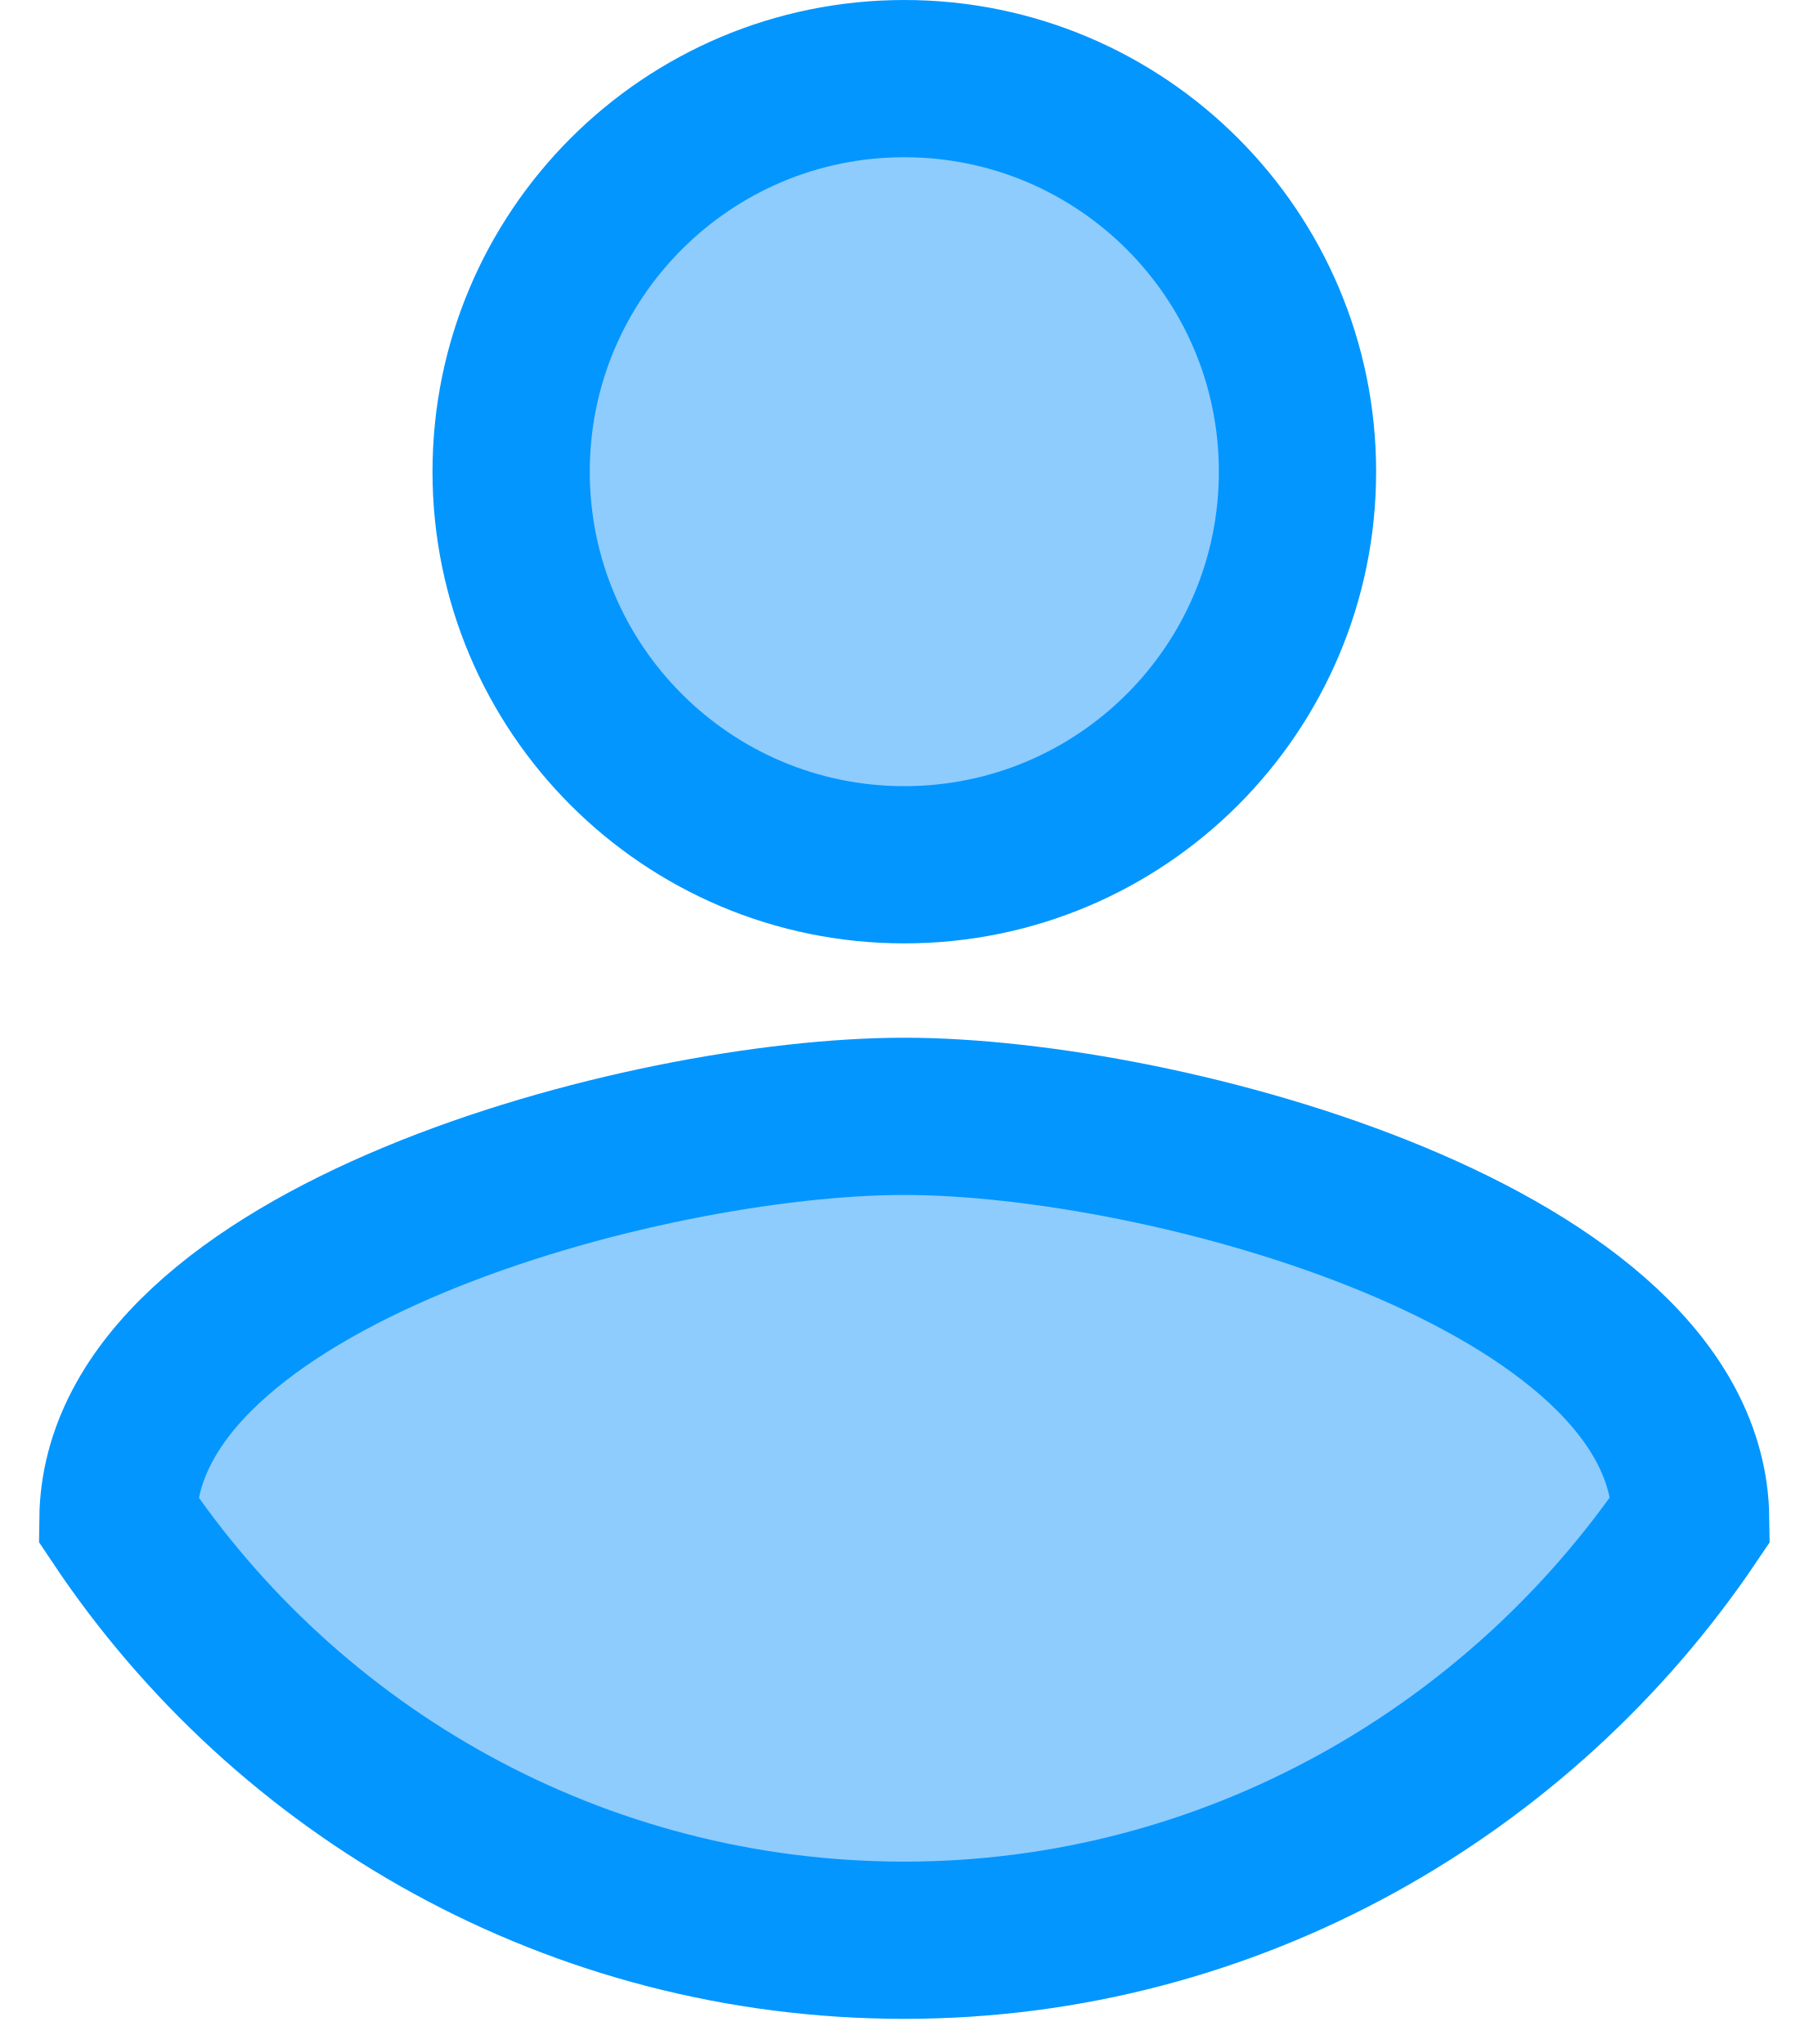
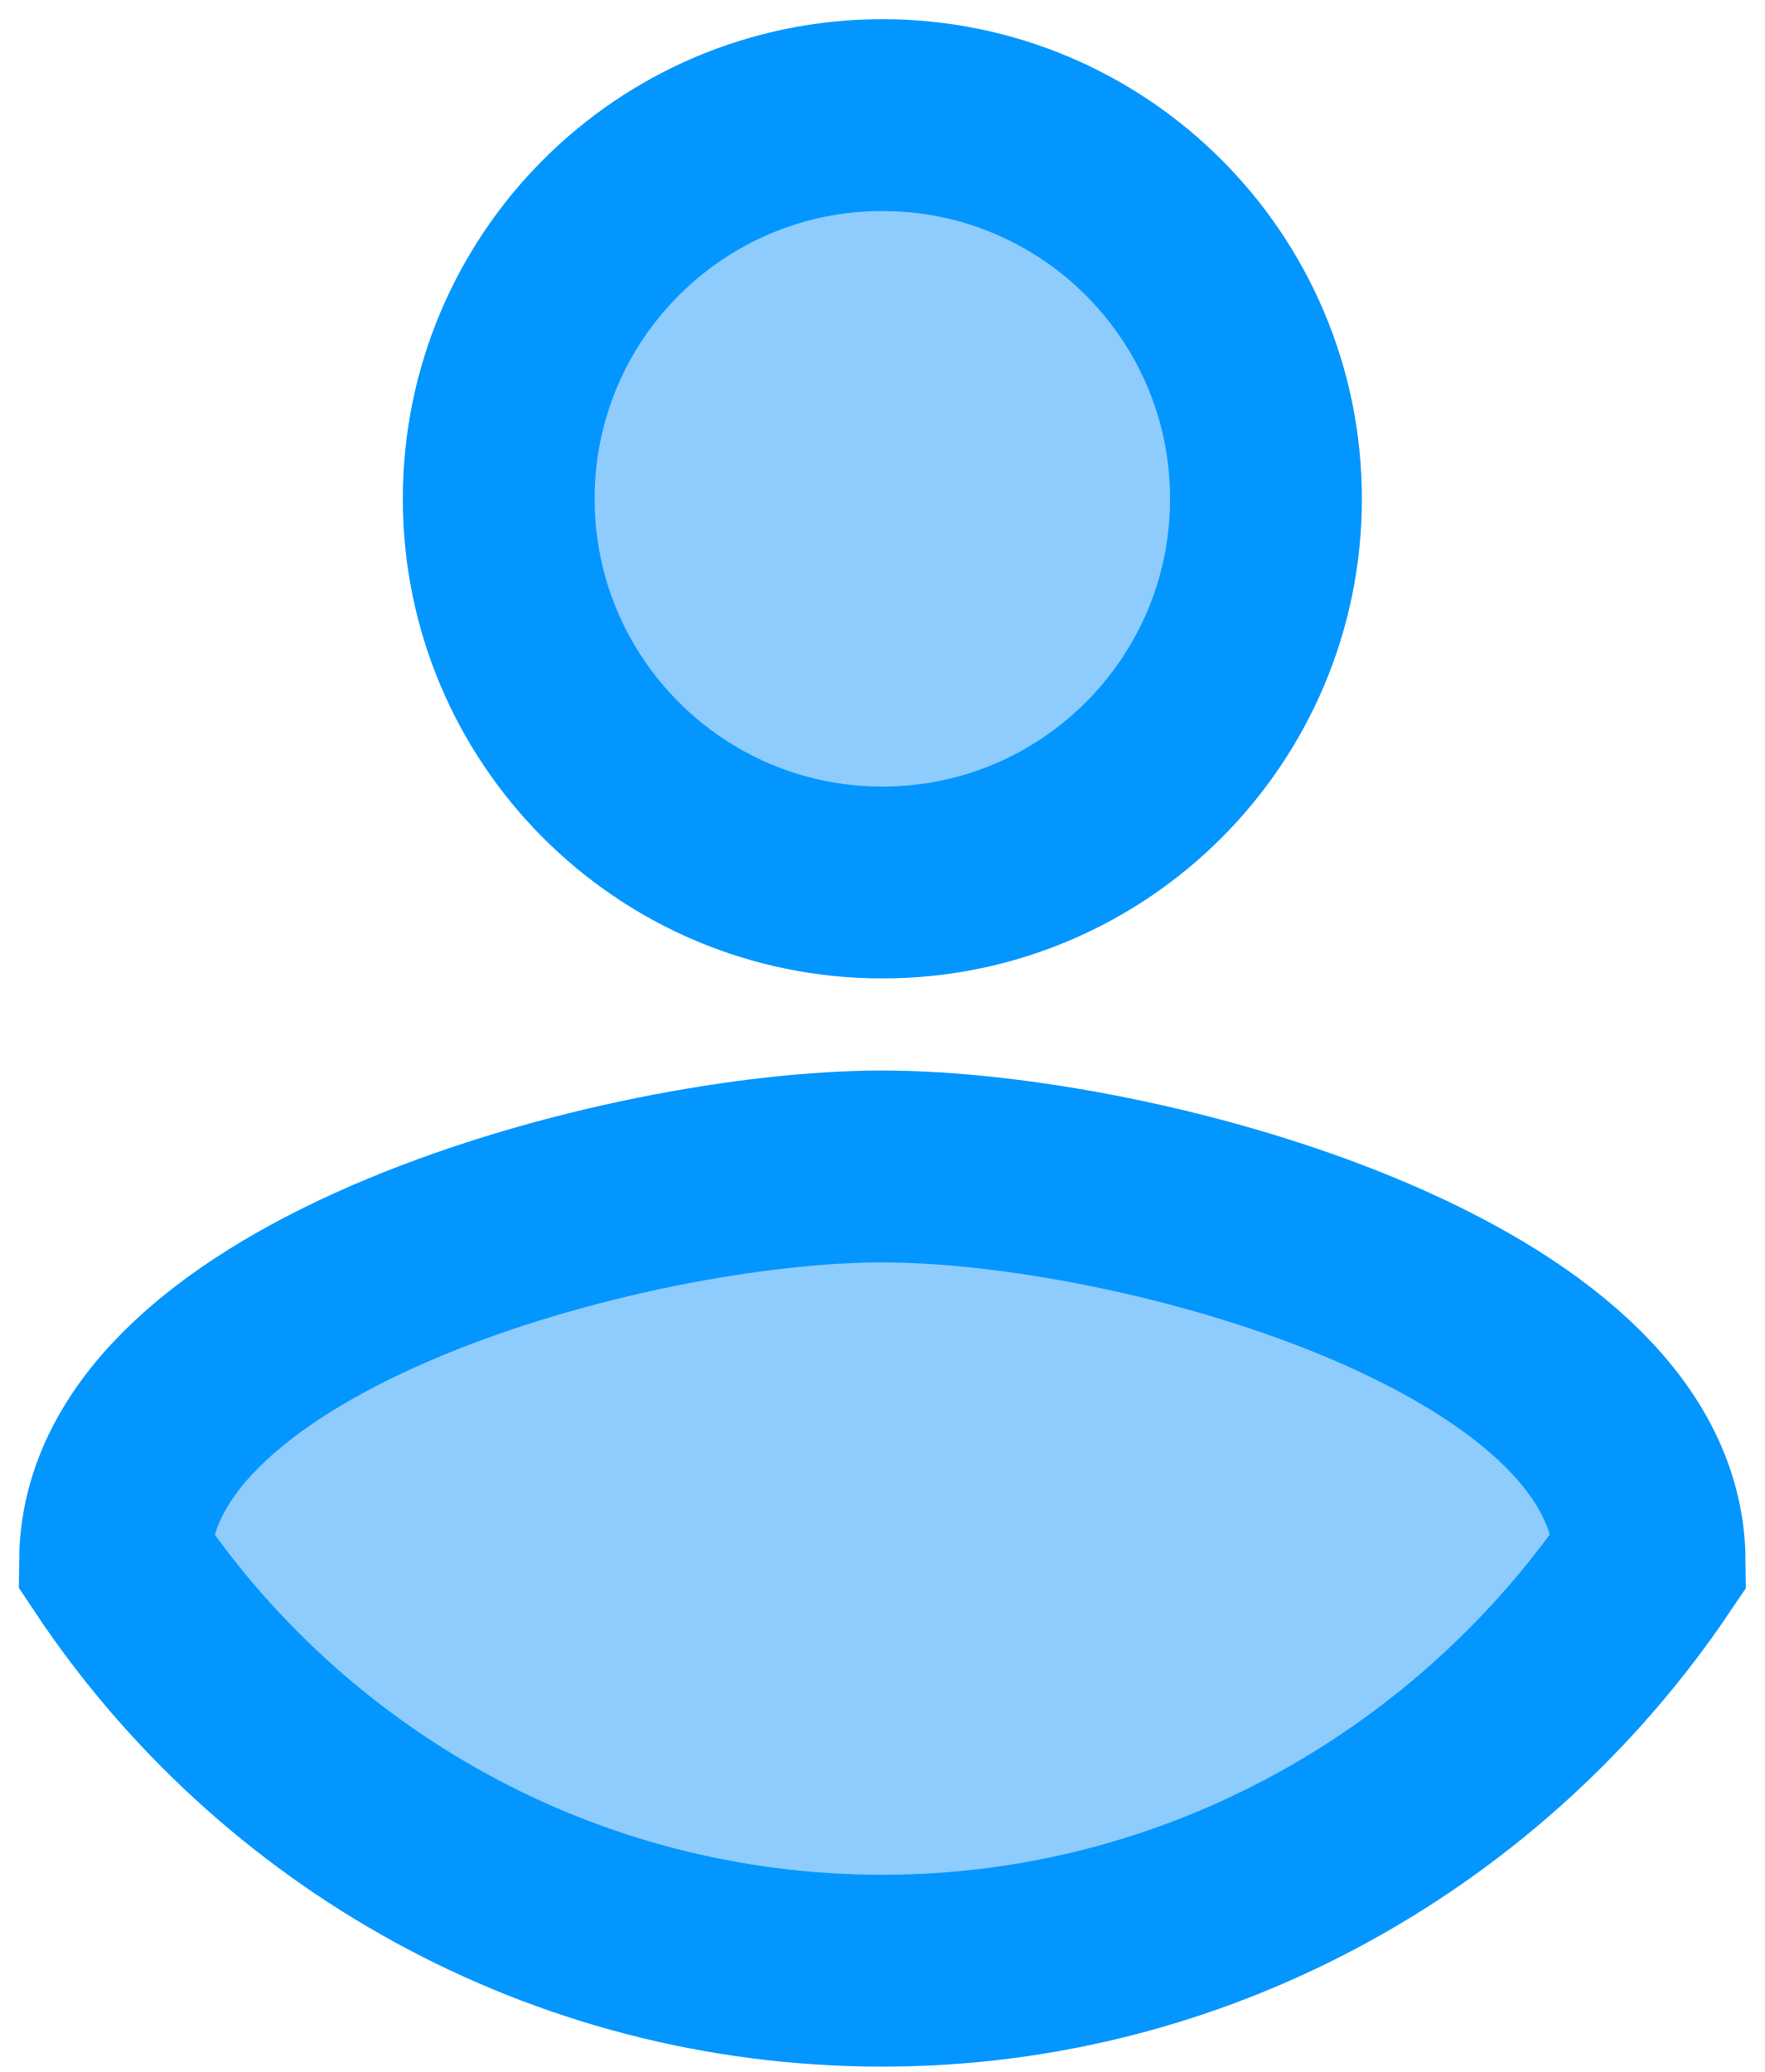
- <svg xmlns="http://www.w3.org/2000/svg" width="46" height="52" viewBox="0 0 46 52" fill="none">
-   <path d="M23 22C28.523 22 33 17.523 33 12C33 6.477 28.523 2 23 2C17.477 2 13 6.477 13 12C13 17.523 17.477 22 23 22Z" fill="#8ECCFD" stroke="#0496FF" stroke-width="4" stroke-miterlimit="10" />
-   <path d="M23 49.36C14.68 49.36 7.32 45.12 3 38.64C3.08 32 16.36 28.4 23 28.4C29.64 28.4 42.92 32 43 38.64C38.68 45.04 31.32 49.36 23 49.36Z" fill="#8ECCFD" stroke="#0496FF" stroke-width="4" stroke-miterlimit="10" />
+ <svg xmlns="http://www.w3.org/2000/svg" width="46" height="54" viewBox="0 0 46 54" fill="none">
+   <path d="M23 23C28.523 23 33 18.523 33 13C33 7.477 28.523 3 23 3C17.477 3 13 7.477 13 13C13 18.523 17.477 23 23 23Z" fill="#8ECCFD" stroke="#0496FF" stroke-width="5" stroke-miterlimit="10" />
+   <path d="M23 51.36C14.68 51.36 7.32 47.12 3 40.64C3.08 34 16.36 30.4 23 30.4C29.64 30.4 42.92 34 43 40.64C38.68 47.04 31.32 51.36 23 51.36Z" fill="#8ECCFD" stroke="#0496FF" stroke-width="5" stroke-miterlimit="10" />
</svg>
